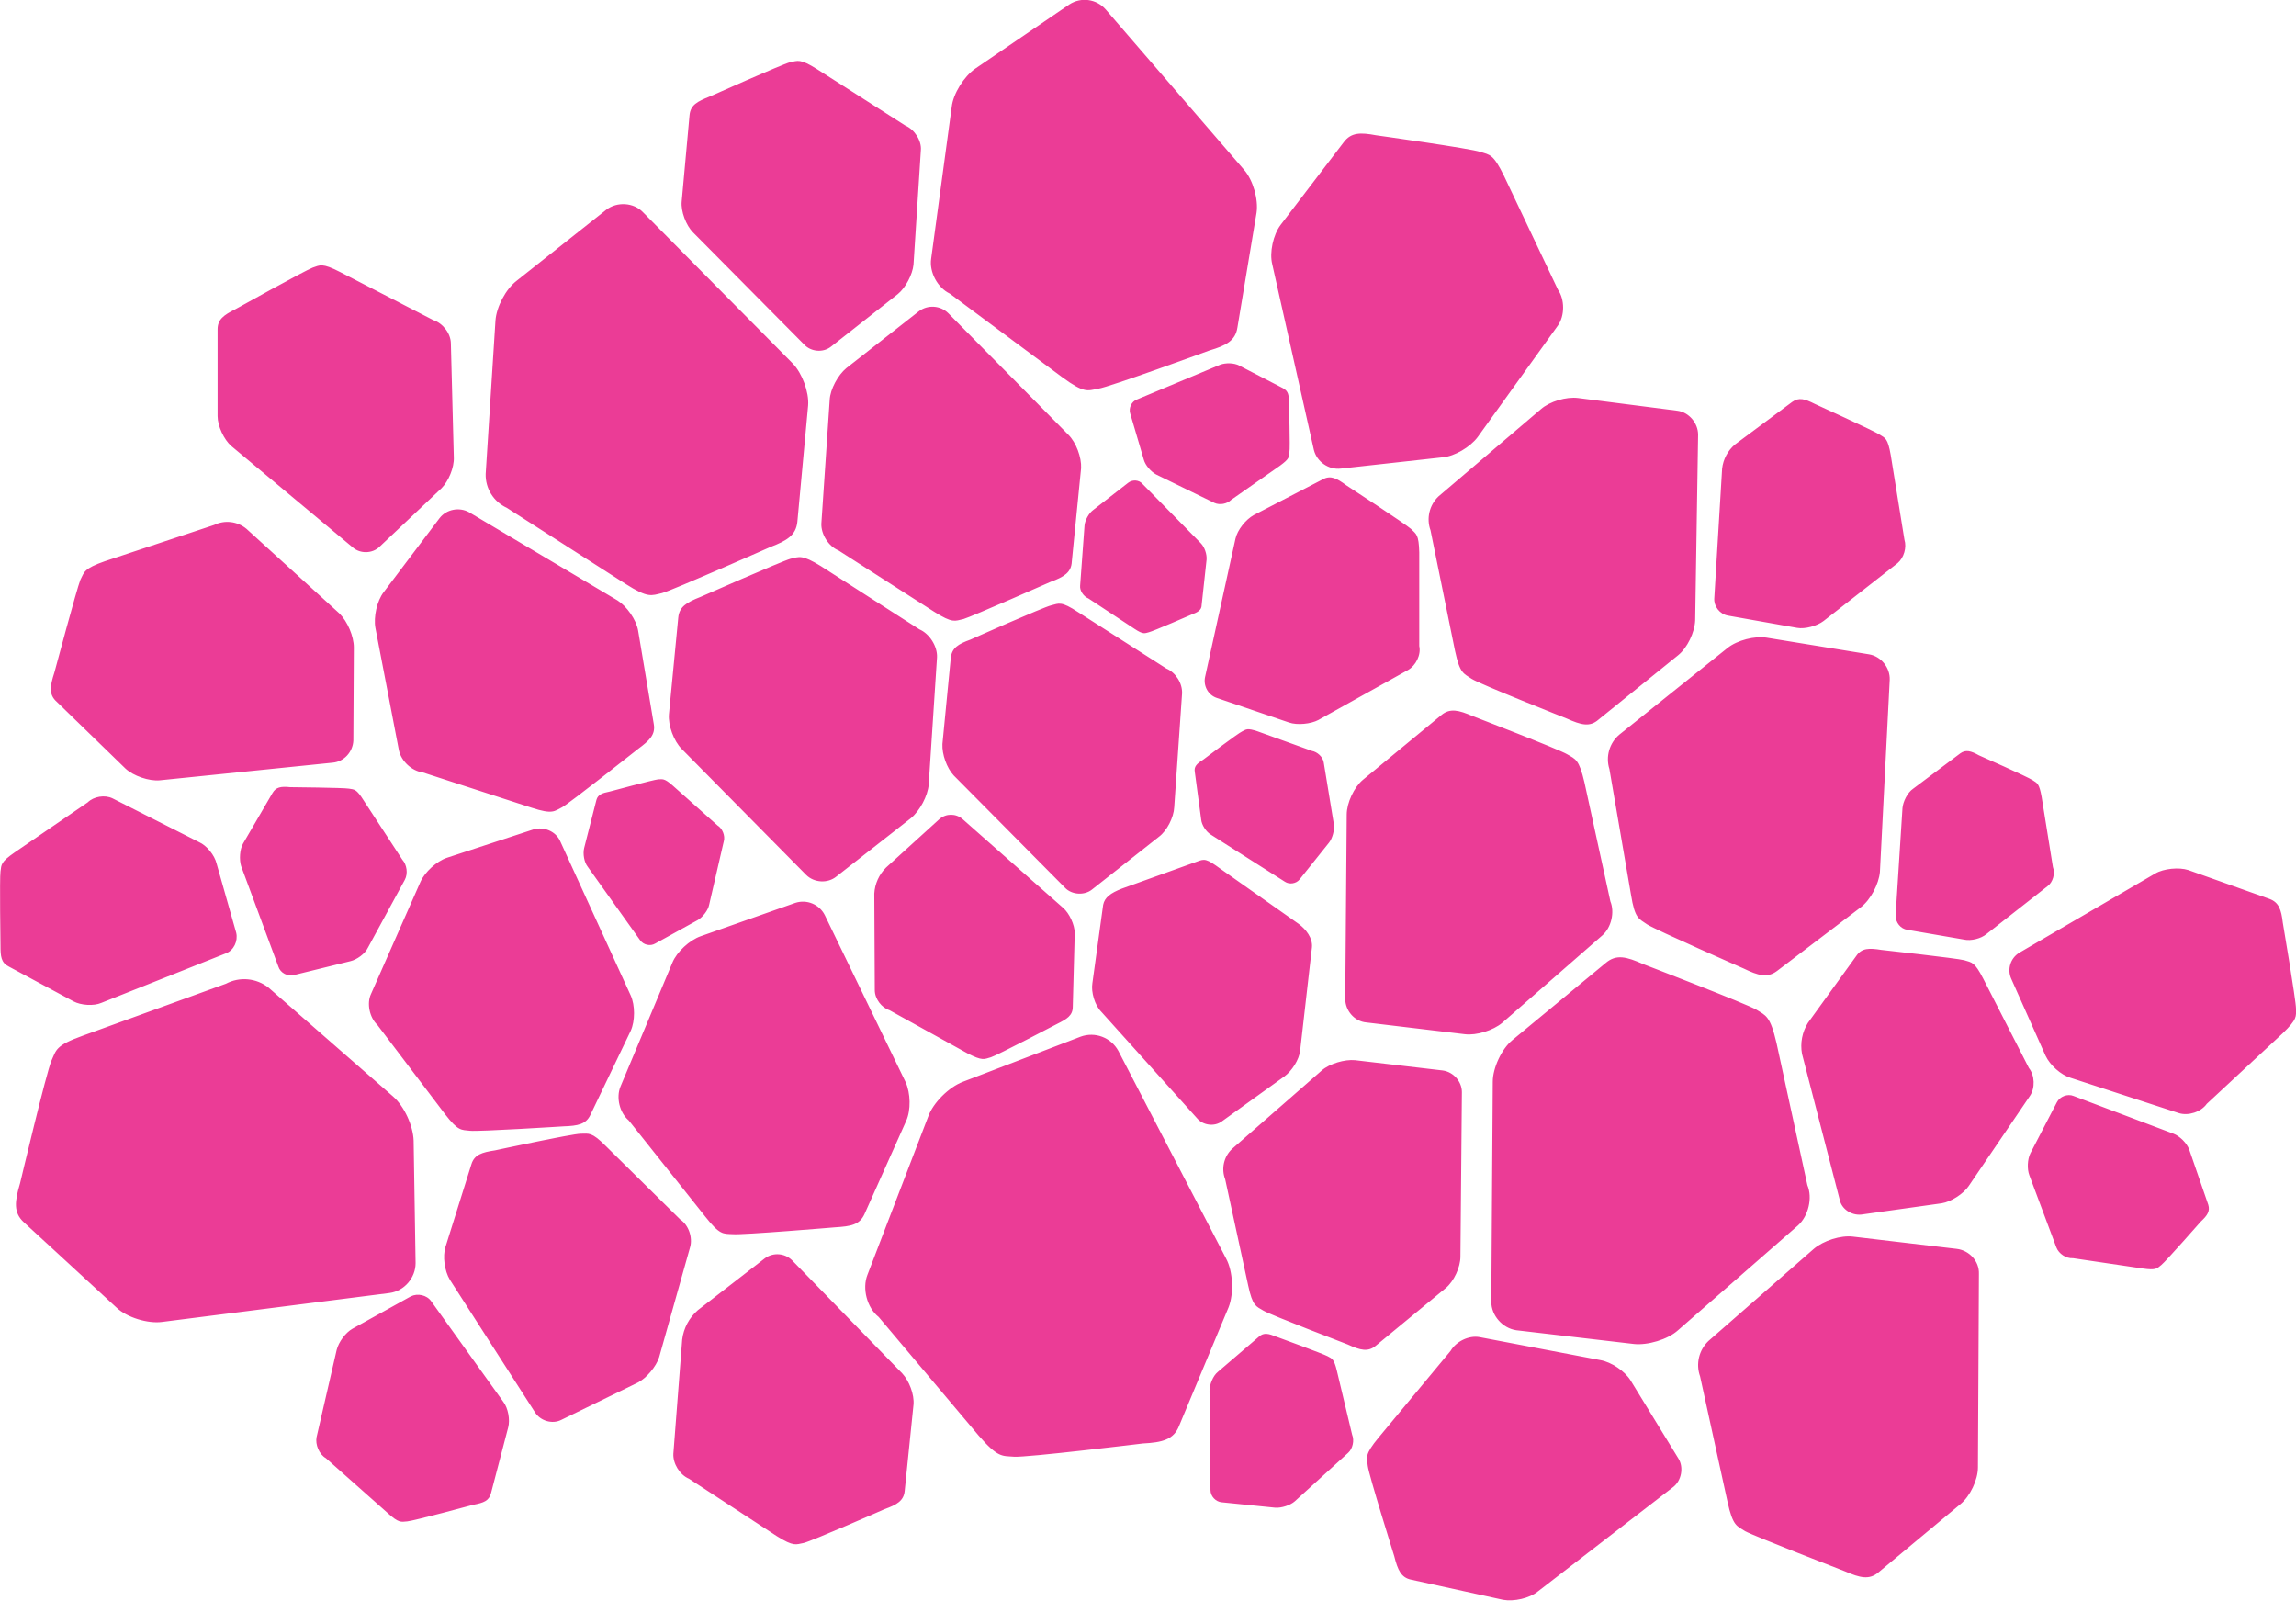
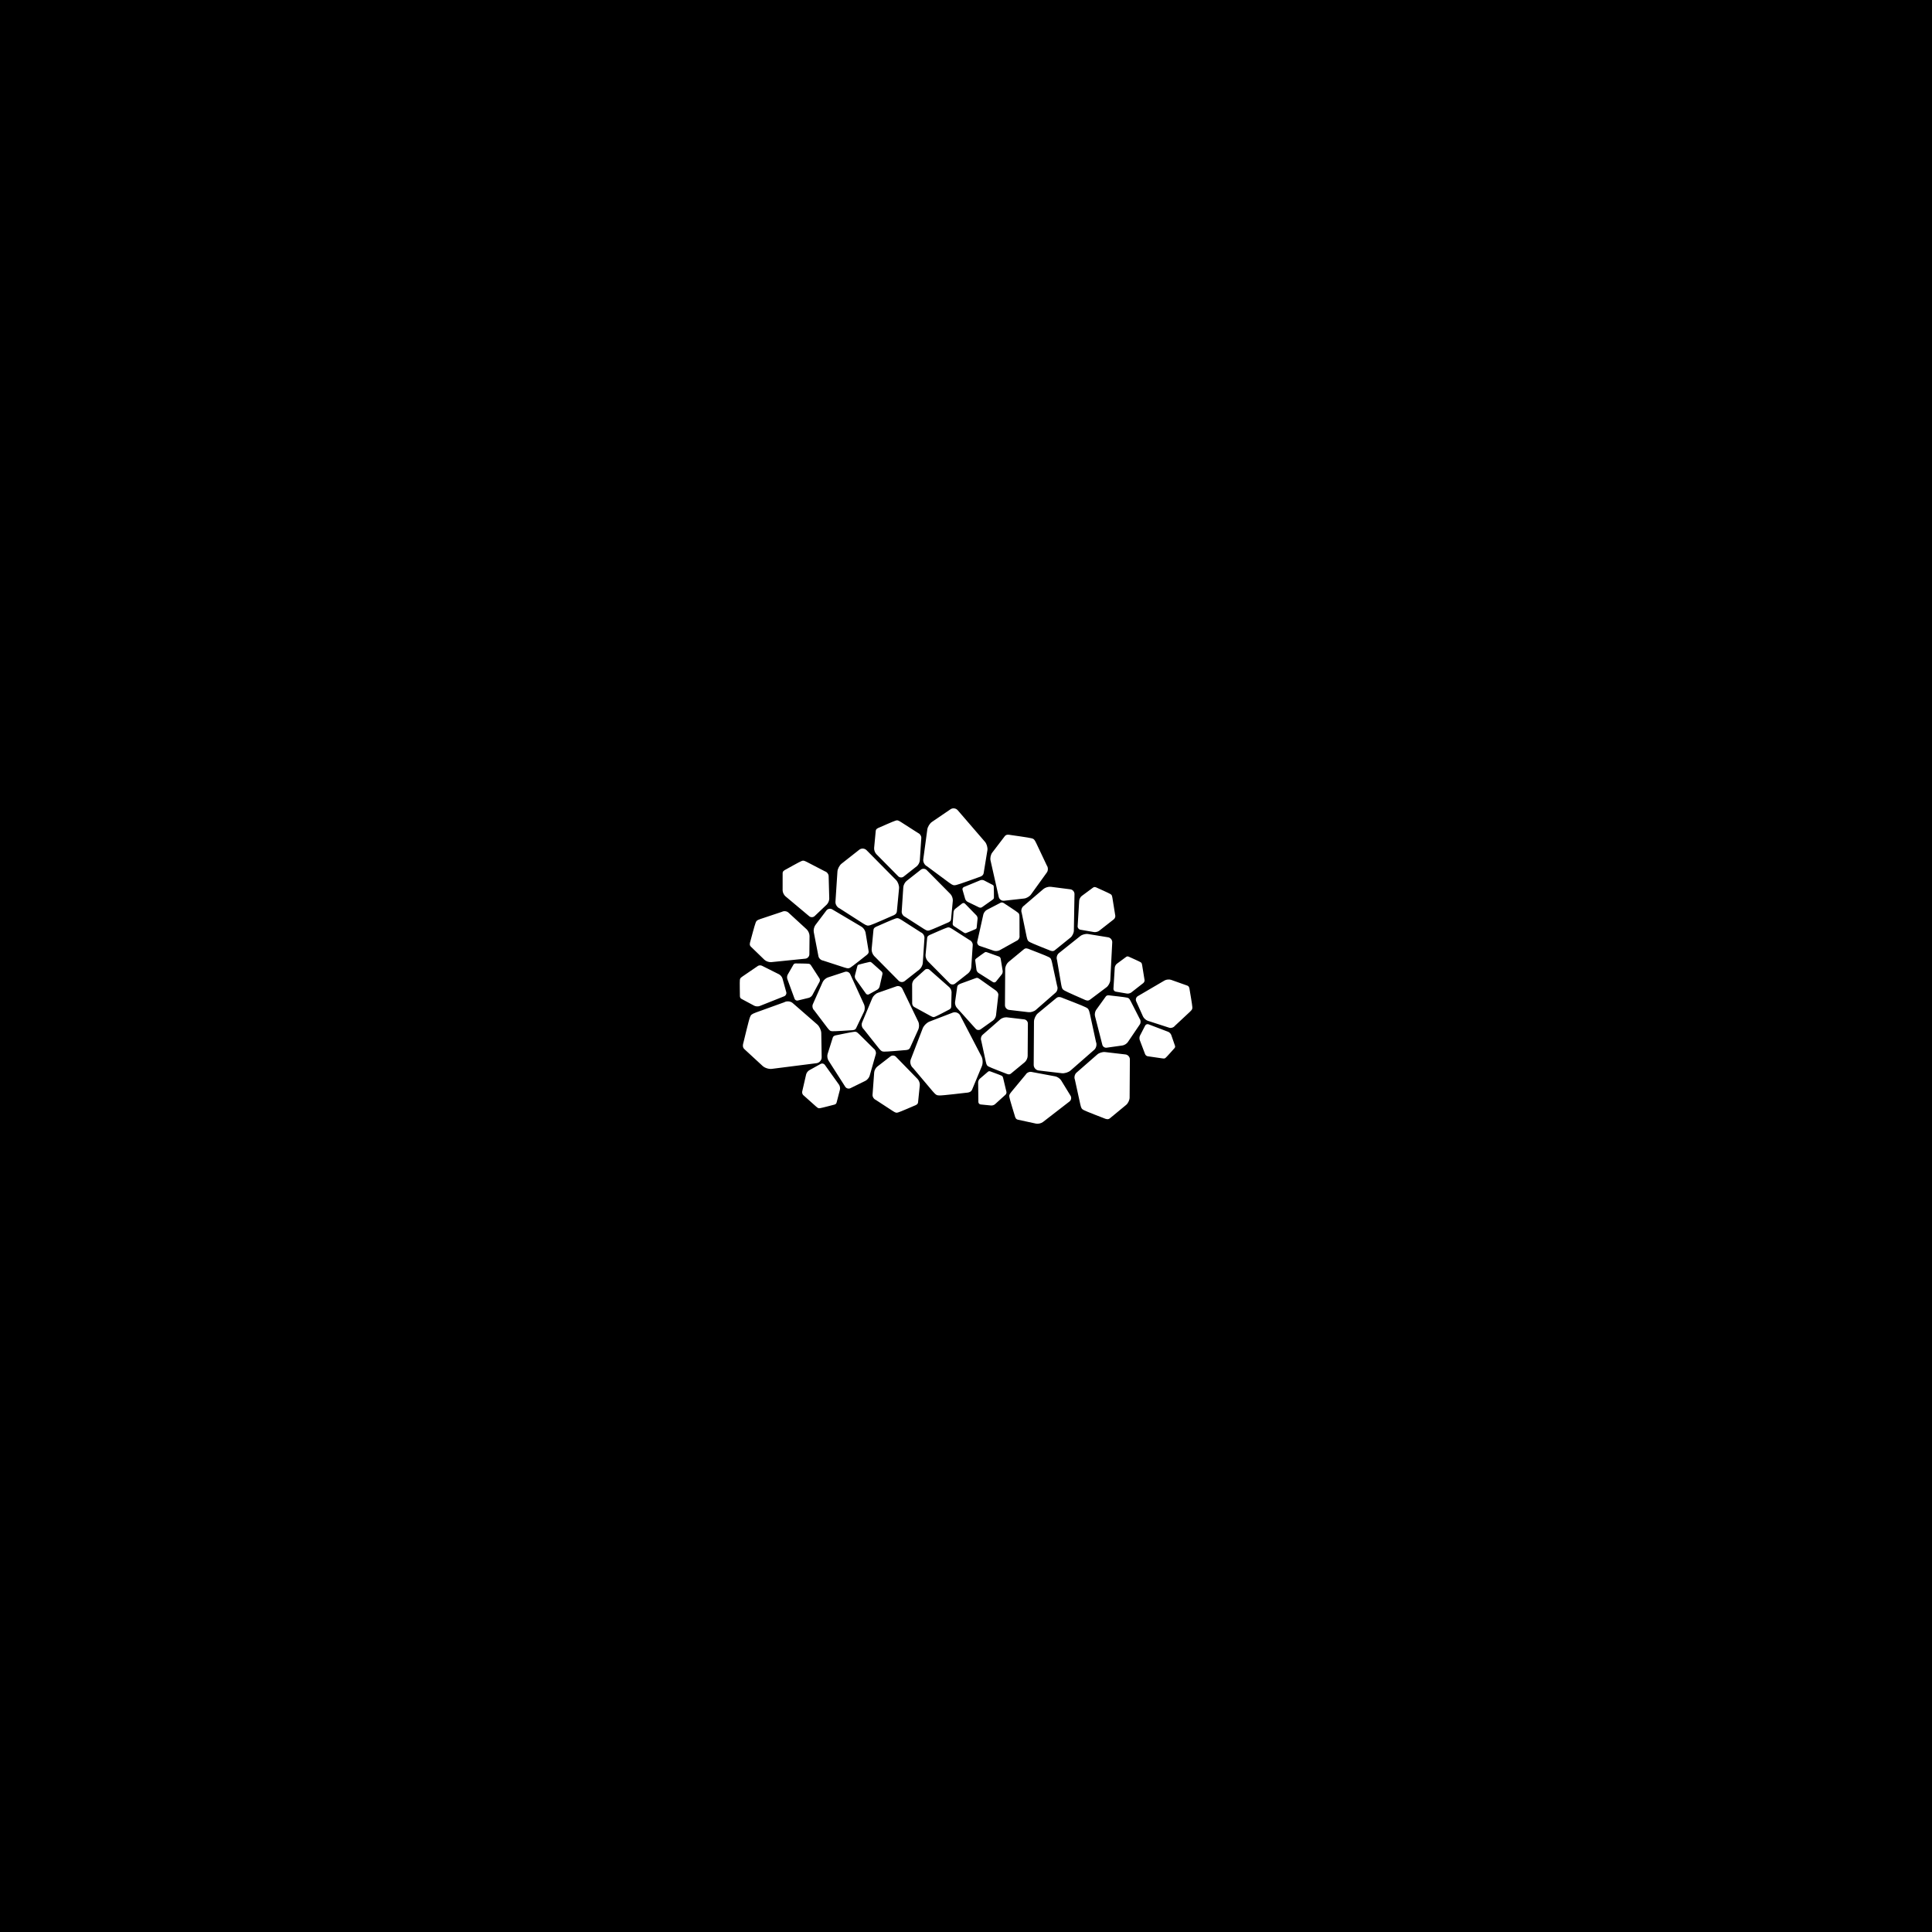
- <svg xmlns="http://www.w3.org/2000/svg" width="4685" height="3265" viewBox="0 0 4685 3265" fill="none">
-   <path fill="#EB3C96" d="M1034 1036a74 74 0 01-43-69l20-313c2-28 21-64 43-81l183-145c22-17 56-15 75 5l306 309c19 20 33 58 31 85l-22 238c-3 27-21 38-55 51 0 0-199 88-221 94-22 5-28 11-75-19l-242-155zm339 567c-18-16-21-13-30-13-10 1-99 25-99 25-15 3-24 6-27 17l-25 98c-3 12 0 29 7 38l107 150c7 10 21 13 31 7l87-48c10-6 21-20 23-31l30-130c3-11-3-26-13-32l-91-81zM790 3086c24 22 28 19 41 18s135-34 135-34c21-4 32-8 36-24l35-134c4-15 0-39-10-52l-147-205c-9-13-28-17-42-10l-119 66c-14 8-28 27-32 43l-41 178c-3 15 5 35 19 43l125 111zM30 1739c-29 20-27 25-29 39s0 151 0 151c0 22 1 35 17 43l132 71c15 8 41 10 57 3l254-101c16-6 25-25 21-42l-40-141c-4-17-20-37-36-44l-176-89c-16-8-39-4-51 8L30 1739zm139 374c-56 20-54 29-64 51s-64 250-64 250c-11 37-14 60 8 80l189 174c21 20 64 33 93 29l464-59c30-4 53-31 53-61l-4-250c-1-30-19-70-42-90l-254-222a80 80 0 00-87-8l-292 106zm1416 1021c35 22 39 17 55 14 17-4 165-69 165-69 25-9 39-17 41-37l18-176c2-21-9-49-23-64l-225-231a43 43 0 00-55-4l-137 106a95 95 0 00-32 60l-18 233c-1 20 13 43 32 51l179 117zm730-1851c18 12 21 9 29 7 9-2 87-36 87-36 13-5 21-9 21-20l10-92c1-11-4-26-12-34l-119-121c-7-8-20-9-29-2l-72 56c-8 6-16 20-17 31l-9 123c-1 10 7 22 17 26l94 62zm-147-513c45 33 51 27 73 23 22-3 227-78 227-78 34-10 53-20 57-47l39-234c4-27-7-66-25-87L2256 19a57 57 0 00-74-10l-192 131c-23 16-45 51-48 78l-42 310c-4 27 13 59 38 71l230 171zm560 2027c-6-25-10-25-19-30s-105-40-105-40c-15-6-25-9-35 0l-84 72c-10 8-17 26-17 39l2 202c0 13 11 24 23 25l109 11c13 1 31-5 40-13l109-99c9-8 13-25 8-37l-31-130zm-754-648c31 16 34 12 48 8 13-4 135-68 135-68 20-10 32-17 32-35l4-150c0-17-11-41-24-52l-205-181a36 36 0 00-47 0l-109 99a81 81 0 00-24 53l1 197c0 18 14 36 30 41l159 88zM908 2273c27 35 33 32 51 34s191-9 191-9c29-1 46-4 55-24l82-171c9-20 9-52 0-72l-144-315c-9-20-33-30-54-24l-177 58c-21 7-45 29-54 49l-101 229c-9 19-3 48 13 63l138 182zM214 1145c-43 15-42 22-50 38-7 17-53 189-53 189-9 28-12 45 5 60l140 136c16 15 48 26 70 24l353-36c23-2 41-22 42-45l1-190c0-23-13-53-29-69l-190-173a61 61 0 00-66-8l-223 74zm2855-786c-22-45-29-43-48-49-19-7-213-34-213-34-32-6-51-6-66 14l-129 169c-15 20-23 56-17 80l85 379c6 24 30 41 55 38l208-23c24-2 56-21 71-41l164-228c14-20 14-53 0-73l-110-232zm-1394 796c-39-24-44-19-62-15-18 5-184 78-184 78-28 11-43 20-45 42l-19 197c-2 23 10 55 26 71l254 257c16 16 44 18 62 3l152-119c18-15 34-45 36-68l17-260c1-22-15-48-36-57l-201-129zm-590 493c43 14 46 7 62-1 16-9 155-119 155-119 23-17 36-29 32-51l-32-191c-4-22-23-49-42-61l-303-180c-20-11-46-6-60 12l-114 151c-14 18-21 51-17 73l48 250c5 22 26 42 49 45l222 72zm821-400c38 24 42 19 60 15 17-5 178-76 178-76 27-10 42-19 43-41l19-191c1-22-10-52-26-68l-245-248a46 46 0 00-60-4l-148 116c-17 14-33 43-34 65l-17 252c-1 22 15 47 35 55l195 125zm-467 1234c30 38 36 35 56 36 19 2 209-14 209-14 32-2 50-5 60-27l85-190c10-22 9-57-1-79l-165-341a50 50 0 00-60-25l-193 68c-23 8-49 32-58 54l-106 253c-9 22-2 53 17 69l156 196zm228-2341c-35-22-39-17-55-14-16 4-164 70-164 70-25 10-39 17-41 38l-16 176c-2 20 9 49 23 63l227 229c14 15 39 17 55 4l136-107c16-13 30-40 32-60l15-233c2-20-13-43-32-51l-180-115zM694 555c-37-19-41-14-56-9-16 6-158 85-158 85-24 12-36 21-36 41v177c0 20 13 48 28 61l248 207c15 13 40 13 55-2l126-119c14-14 26-42 25-63l-6-232c0-21-17-42-36-48l-190-98zm1506 694c-35-23-39-18-55-14-17 4-165 70-165 70-25 9-38 17-40 38l-17 175c-1 21 9 49 23 64l227 229c14 15 40 16 55 4l137-108c16-12 30-39 31-60l16-232c1-21-13-43-32-51l-180-115zm-964 1089c-29-29-34-25-51-25s-175 34-175 34c-27 4-42 9-48 28l-53 169c-6 19-2 49 9 67l174 271c11 17 35 24 53 15l156-76c18-9 38-33 44-52l63-224c6-20-3-46-20-57l-152-150zm-494-705c-15-24-19-22-30-24s-120-3-120-3c-19-2-29 0-36 12l-60 103c-7 12-8 33-4 46l76 205c4 13 19 21 33 17l114-28c13-3 30-15 36-28l75-138c7-13 4-31-5-41l-79-121zm2883 495c-13-56-22-56-41-68-20-12-231-93-231-93-34-15-55-21-77-2l-190 157c-22 18-40 57-40 85l-3 449c0 28 23 54 51 58l240 28c28 3 69-9 90-28l245-214c21-19 30-56 19-82l-63-290zm-1628 801c40 46 48 41 72 43 25 2 263-27 263-27 40-2 63-8 74-36l101-242c11-28 9-73-5-99l-220-424a63 63 0 00-77-29l-240 92c-29 11-61 43-71 71l-124 323c-11 28-1 67 23 86l204 242zm2169-1303c-5-28-9-28-18-34-10-7-110-51-110-51-16-9-27-12-38-4l-96 72c-12 8-21 27-22 40l-14 219c0 14 10 27 24 29l116 20c14 3 34-2 45-11l125-98c11-8 16-26 11-39l-23-143zM2813 2933c-29 35-24 40-22 58s54 184 54 184c7 28 14 44 35 48l187 41c22 4 54-3 71-17l276-213c17-13 22-40 11-58l-98-160c-12-19-39-37-61-41l-247-47c-22-4-48 9-59 28l-147 177zM2612 950c19-14 18-17 19-27 2-9-1-101-1-101 0-16-1-24-12-30l-89-46c-11-6-28-6-39-2l-170 71c-11 4-17 17-14 28l28 95c3 11 14 24 25 30l119 58c11 5 26 2 34-6l100-70zm-46 542c-21-7-23-4-31 0-9 4-80 58-80 58-13 8-19 14-17 25l13 97c1 11 10 25 20 31l151 96c9 6 23 4 30-5l60-75c7-9 11-25 10-36l-21-128c-2-11-13-21-24-23l-111-40zm1806 1096c28 4 29 0 38-7s81-89 81-89c13-12 19-21 15-34l-39-113c-5-13-19-27-32-32l-204-77c-12-5-28 1-34 13l-54 104c-6 12-7 32-2 45l55 147c5 13 20 23 34 22l142 21zm-325-591c-18-35-23-33-39-38-15-4-169-21-169-21-25-4-40-4-51 12l-99 137a89 89 0 00-12 63l77 298c4 19 24 32 44 30l164-23c19-3 44-19 55-35l125-184c11-16 10-42-2-57l-93-182zm-814-401c-11-47-18-47-35-57-16-10-193-78-193-78-28-12-46-17-64-2l-160 132c-18 15-33 47-33 71l-3 376c0 24 19 46 43 48l201 24c24 3 58-8 76-23l205-179c18-16 25-47 16-69l-53-243zm95 229c8 50 16 49 33 61 17 11 197 90 197 90 29 14 48 20 68 5l171-130c20-15 37-48 39-72l20-392c1-25-18-48-42-52l-209-34c-24-4-60 5-80 21l-221 177a66 66 0 00-20 70l44 256zm-781 798c9 42 16 42 31 51s172 69 172 69c26 12 42 16 58 2l142-117c17-14 30-43 30-64l3-336c0-21-17-41-39-44l-179-21c-21-2-52 7-68 21l-183 160a57 57 0 00-14 62l47 217zm978 441c11 50 19 49 36 60 18 10 204 82 204 82 30 13 49 18 68 2l167-139c20-16 36-50 36-75l2-395c1-26-20-48-45-51l-212-25c-25-3-60 8-80 25l-215 188a68 68 0 00-17 72l56 256zm-556-1736c10 47 18 46 34 57 17 11 194 81 194 81 29 13 47 18 65 2l162-131c19-15 34-47 35-71l6-379c0-24-19-46-42-49l-203-26c-24-3-58 7-76 23l-209 178a65 65 0 00-16 69l50 246zm-73-201c-1-37-6-37-17-48-11-10-132-89-132-89-19-14-32-21-48-12l-141 73c-16 9-33 30-37 48l-62 282c-4 18 6 37 24 43l147 50c17 6 45 3 60-5l183-102c16-9 27-31 23-49v-191zm1762 981c30-29 27-34 27-50 0-17-27-176-27-176-3-26-8-41-27-48l-166-59c-19-6-50-3-67 7l-278 162a42 42 0 00-16 53l70 157c9 19 31 39 51 45l221 72c19 6 45-2 57-19l155-144zM3858 928c-6-34-11-34-22-41-12-8-133-63-133-63-20-10-32-14-46-4l-117 87a76 76 0 00-26 49l-16 265c-1 16 11 32 28 35l141 25c16 3 41-4 54-14l151-118c13-11 19-32 14-48l-28-173zm-1367 845c-30-22-33-21-49-15l-153 55c-23 9-35 18-38 33l-22 160c-3 18 5 45 18 58l196 218c12 14 35 17 50 6l128-92c15-11 30-34 32-53l24-210c2-19-12-37-27-48l-159-112z" />
+ <svg xmlns="http://www.w3.org/2000/svg" viewBox="0 0 8000 8000" fill="none">
+   <path fill-rule="evenodd" clip-rule="evenodd" d="M8000 0H0V8000H8000V0ZM3459.42 3734C3458.7 3745.03 3466.51 3757.37 3476.73 3761.52C3476.73 3761.52 3554.87 3811.7 3573.68 3823.71C3590.49 3834.44 3594.04 3833.51 3600.88 3831.7C3601.69 3831.49 3602.55 3831.26 3603.48 3831.04C3612.26 3828.97 3692.1 3793.52 3692.1 3793.52C3705.51 3788.4 3712.93 3784.05 3713.84 3773.08L3722.82 3678.17C3723.73 3667.2 3718.13 3651.82 3710.39 3643.96L3588.06 3520.3C3580.32 3512.44 3566.85 3511.6 3558.19 3518.42L3484.73 3576.26C3476.07 3583.07 3468.4 3597.68 3467.68 3608.65L3459.42 3734ZM3601.45 3983.23C3604.38 3982.95 3605.95 3982.8 3612.26 3988.4C3614.27 3990.2 3618.1 3993.62 3622.55 3997.6C3633.67 4007.55 3648.64 4020.94 3648.64 4020.98C3652.67 4023.39 3655.08 4029.1 3654.04 4033.64L3642.13 4085.57C3641.02 4090.12 3636.86 4095.7 3632.76 4097.97L3598.08 4117.25C3593.98 4119.52 3588.45 4118.29 3585.72 4114.46L3542.9 4054.48C3540.17 4050.65 3538.93 4043.83 3540.04 4039.29L3550.19 4000.15C3551.29 3995.6 3554.68 3994.3 3560.66 3993.07C3560.66 3993.07 3596.45 3983.59 3600.29 3983.33C3600.71 3983.31 3601.09 3983.27 3601.45 3983.23ZM3393.8 4588.86C3389.8 4589.23 3387.65 4589.43 3379.06 4581.78C3369.43 4573.15 3329.21 4537.18 3329.08 4537.18C3323.62 4533.87 3320.3 4526.08 3321.73 4519.85L3338.06 4448.77C3339.56 4442.54 3345.29 4434.88 3350.88 4431.76L3398.38 4405.34C3403.98 4402.23 3411.66 4403.98 3415.37 4409.17L3474.06 4491.29C3477.83 4496.48 3479.59 4505.83 3478.03 4512.06L3464.1 4565.68C3462.54 4571.85 3457.92 4573.67 3449.72 4575.35C3449.72 4575.35 3400.66 4588.34 3395.45 4588.73C3394.86 4588.76 3394.32 4588.81 3393.8 4588.86ZM3063.88 4056.61C3064.5 4052.28 3064.84 4049.95 3075.12 4042.93C3086.7 4035.01 3134.85 4002.16 3134.85 4002.16C3139.73 3997.29 3148.84 3995.8 3155.02 3998.91L3225.62 4034.29C3231.81 4037.34 3238.38 4045.39 3240.2 4052.01L3255.82 4108.49C3257.64 4115.11 3253.86 4122.71 3247.42 4125.24L3145.91 4165.61C3139.54 4168.21 3129.26 4167.69 3123.08 4164.45L3070.24 4136.14C3064.12 4132.96 3063.41 4127.64 3063.73 4118.62C3063.73 4118.62 3062.63 4063.96 3063.6 4058.38C3063.71 4057.75 3063.8 4057.16 3063.88 4056.61ZM3106.34 4210.16C3109.24 4203.21 3110.76 4199.58 3130.88 4192.23C3153.46 4184.05 3247.42 4150.1 3247.42 4150.16C3257.64 4144.13 3273.32 4145.56 3282.23 4153.34L3384.13 4242.15C3393.05 4250 3400.53 4266.04 3400.72 4277.85L3402.35 4378.14C3402.48 4390.02 3393.05 4400.93 3381.27 4402.42L3195.63 4425.99C3183.85 4427.48 3167 4422.22 3158.21 4414.24L3082.8 4344.71C3074.01 4336.73 3075.12 4327.64 3079.48 4312.84C3079.48 4312.84 3101.21 4221.7 3105.18 4212.87C3105.61 4211.91 3105.99 4211.01 3106.34 4210.16ZM3717.31 4606.74C3712.23 4608.04 3709.59 4608.71 3697.18 4600.67C3683.32 4591.65 3625.54 4553.93 3625.67 4554C3618.12 4550.88 3612.39 4541.6 3612.98 4533.48L3619.81 4440.53C3620.4 4432.35 3626.19 4421.57 3632.63 4416.57L3687.48 4374.05C3693.93 4369.06 3703.88 4369.77 3709.61 4375.61L3799.66 4468.05C3805.39 4473.89 3809.49 4485.38 3808.71 4493.5L3801.55 4563.86C3800.77 4572.04 3795.3 4575.16 3785.28 4578.92C3785.28 4578.92 3725.81 4604.76 3719.3 4606.25C3718.59 4606.42 3717.93 4606.58 3717.31 4606.74ZM3999.8 3863.57C3997.14 3864.24 3995.75 3864.6 3989.21 3860.39C3981.86 3855.65 3951.47 3835.78 3951.53 3835.78C3947.5 3834.16 3944.51 3829.29 3944.83 3825.01L3948.48 3776.06C3948.8 3771.78 3951.86 3766.13 3955.24 3763.47L3984.13 3741.07C3987.52 3738.41 3992.79 3738.74 3995.78 3741.85L4043.22 3790.54C4046.21 3793.59 4048.36 3799.63 4047.97 3803.91L4044.19 3840.98C4043.8 3845.26 4040.87 3846.95 4035.6 3848.9C4035.6 3848.9 4004.3 3862.53 4000.86 3863.31C4000.47 3863.39 4000.13 3863.48 3999.8 3863.57ZM3956.96 3665.02C3950.06 3666.32 3946.46 3667 3930.52 3655.26C3919.88 3647.42 3889.31 3624.74 3866.27 3607.63C3850.56 3595.97 3838.34 3586.9 3838.31 3586.9C3828.42 3582.1 3821.59 3569.31 3823.02 3558.4L3839.81 3434.42C3841.31 3423.58 3849.96 3409.56 3859.01 3403.39L3935.98 3350.94C3945.09 3344.71 3958.37 3346.46 3965.52 3354.77L4078.61 3485.89C4085.84 3494.2 4090.33 3509.91 4088.63 3520.75L4073.28 3614.49C4071.59 3625.33 4063.97 3629.1 4050.24 3633.32C4050.24 3633.32 3968.52 3663.11 3959.67 3664.54C3958.69 3664.69 3957.8 3664.86 3956.96 3665.02ZM4147.87 4454.68C4150.69 4456.26 4152.22 4457.11 4154.35 4466.1C4155.27 4469.93 4157.27 4478.38 4159.39 4487.38C4162.86 4502.06 4166.68 4518.2 4166.72 4518.16C4168.8 4522.84 4167.37 4529.52 4163.59 4532.96L4120.19 4572.3C4116.42 4575.74 4109.13 4578.14 4103.99 4577.63L4060.59 4573.34C4055.51 4572.82 4051.28 4568.21 4051.22 4563.08L4050.31 4482.2C4050.24 4477.07 4053.37 4470.13 4057.21 4466.75L4090.98 4437.8C4094.88 4434.42 4098.72 4435.4 4104.9 4437.99C4104.9 4437.99 4143.16 4451.89 4146.74 4454.03C4147.14 4454.27 4147.52 4454.48 4147.87 4454.68ZM3870.3 4210.49C3866.09 4211.92 3863.91 4212.66 3852.89 4206.64C3845.27 4202.52 3822.84 4190.22 3806.76 4181.4C3796.76 4175.92 3789.21 4171.78 3789.19 4171.78C3782.61 4169.64 3777.15 4162.24 3777.15 4155.29L3776.95 4076.23C3776.89 4069.28 3781.12 4059.8 3786.26 4055.13L3829.92 4015.66C3835.06 4010.99 3843.52 4010.92 3848.72 4015.53L3930.91 4087.91C3936.11 4092.52 3940.34 4101.93 3940.21 4108.88L3938.72 4168.86C3938.65 4175.81 3934.16 4178.79 3925.96 4182.62C3925.96 4182.62 3877.35 4208.33 3871.95 4209.95C3871.36 4210.13 3870.82 4210.32 3870.3 4210.49ZM3444.7 4269.84C3439.1 4269.33 3436.2 4269.07 3426.56 4256.49C3415.76 4242.41 3371.12 4183.59 3371.25 4183.46C3364.74 4177.56 3362.27 4166.2 3365.85 4158.21L3406.39 4066.88C3409.96 4058.83 3419.72 4050.07 3428.05 4047.34L3498.78 4024.17C3507.11 4021.44 3516.94 4025.72 3520.58 4033.71L3578.04 4159.45C3581.68 4167.43 3581.68 4180.41 3577.97 4188.4L3545.24 4256.88C3541.53 4264.87 3534.83 4266.04 3523.38 4266.23C3523.38 4266.23 3453.95 4270.9 3446.86 4270.06C3446.09 4269.97 3445.38 4269.9 3444.7 4269.84ZM3129.94 3818.48C3132.27 3813.27 3133.5 3810.54 3148.91 3805.34C3158 3802.27 3182.2 3794.21 3203.1 3787.25C3221.98 3780.97 3238.18 3775.57 3238.18 3775.54C3246.06 3771.19 3257.9 3772.56 3264.54 3778.66L3340.21 3848.12C3346.85 3854.22 3352.18 3866.55 3352.12 3875.51L3351.4 3951.66C3351.27 3960.61 3343.92 3968.73 3334.94 3969.64L3193.61 3983.98C3184.63 3984.89 3171.94 3980.54 3165.44 3974.38L3109.48 3920.17C3102.97 3913.94 3104.01 3907.06 3107.59 3895.89C3107.59 3895.89 3125.81 3827.15 3129 3820.53C3129.35 3819.8 3129.65 3819.12 3129.94 3818.48ZM4273.73 3471.88C4279.78 3473.7 4282.94 3474.65 4290.61 3490.76C4299.2 3508.81 4334.73 3583.79 4334.66 3583.79C4340.45 3591.71 4340.52 3604.82 4334.73 3612.8L4269.01 3704.01C4263.28 3712.06 4250.53 3719.46 4240.7 3720.56L4157.48 3729.78C4147.65 3730.88 4137.83 3723.87 4135.68 3714.26L4101.52 3562.69C4099.37 3553.08 4102.43 3538.8 4108.35 3530.88L4160.15 3463.04C4166.07 3455.13 4173.74 3455.32 4186.37 3457.79C4186.37 3457.79 4263.8 3468.56 4271.41 3471.16C4272.24 3471.43 4273 3471.66 4273.73 3471.88ZM3710.44 3802.78C3716.13 3801.26 3719.06 3800.47 3733.03 3809.36C3737.34 3812.12 3745.39 3817.28 3754.8 3823.31C3779.51 3839.15 3813.56 3860.97 3813.65 3860.97C3822.11 3864.35 3828.55 3874.67 3827.97 3883.76L3821.07 3987.75C3820.48 3996.84 3814.11 4008.98 3806.89 4014.62L3745.92 4062.59C3738.69 4068.24 3727.57 4067.53 3721.12 4061.04L3619.62 3958.47C3613.18 3951.98 3608.49 3939.19 3609.27 3930.1L3616.75 3851.36C3617.47 3842.27 3623.65 3838.7 3634.78 3834.42C3634.78 3834.42 3701.02 3805.01 3708.31 3803.33C3709.07 3803.14 3709.78 3802.95 3710.44 3802.78ZM3520.02 4007.07C3515.05 4009.83 3512.42 4011.28 3497.09 4006.38C3479.85 4000.8 3408.14 3977.49 3408.21 3977.49C3399.29 3976.32 3390.64 3968.21 3388.95 3959.45L3369.62 3859.41C3367.93 3850.65 3370.92 3837.67 3376.32 3830.53L3422 3770.03C3427.4 3762.88 3438.14 3760.81 3445.82 3765.35L3567.3 3837.28C3574.98 3841.82 3582.53 3852.73 3584.09 3861.55L3596.65 3937.83C3598.21 3946.66 3593.33 3951.53 3583.83 3958.34C3583.83 3958.34 3528.46 4002.55 3522.01 4005.99C3521.29 4006.36 3520.64 4006.73 3520.02 4007.07ZM3847.4 3852.75C3841.93 3854.22 3839.03 3855 3825.56 3846.36C3810.46 3836.76 3747.61 3796.38 3747.61 3796.38C3739.41 3793.07 3733.16 3783.14 3733.75 3774.31L3740.38 3673.63C3740.97 3664.8 3747.15 3653.05 3754.11 3647.6L3813.13 3601.12C3820.09 3595.66 3830.9 3596.31 3837.14 3602.61L3935.4 3701.93C3941.64 3708.23 3946.13 3720.56 3945.42 3729.39L3938.19 3805.66C3937.41 3814.49 3931.49 3817.93 3920.69 3822.09C3920.69 3822.09 3856.53 3850.58 3849.51 3852.21C3848.75 3852.39 3848.05 3852.57 3847.4 3852.75ZM3658.75 4354.38C3652.64 4353.94 3649.4 4353.71 3638.62 4340.17C3632.45 4332.43 3616.39 4312.17 3602.1 4294.16C3588.33 4276.8 3576.22 4261.53 3576.22 4261.56C3568.93 4255.33 3566 4242.93 3569.71 4234.03L3612 4132.96C3615.71 4124.07 3626.12 4114.2 3635.23 4111.02L3712.21 4084.02C3721.32 4080.84 3732.19 4085.31 3736.35 4093.95L3802.27 4230.4C3806.49 4239.03 3806.69 4253.31 3802.85 4262.14L3768.62 4337.9C3764.72 4346.66 3757.43 4348.15 3744.87 4348.61C3744.87 4348.61 3668.94 4355.36 3661.13 4354.58C3660.28 4354.49 3659.49 4354.44 3658.75 4354.38ZM3709.99 3397.7C3715.04 3396.34 3717.68 3395.64 3730.17 3403.58C3744.16 3412.48 3802.14 3449.67 3802.07 3449.67C3809.68 3452.72 3815.41 3461.88 3814.89 3470.06L3808.77 3563.01C3808.19 3571.19 3802.53 3581.97 3796.08 3587.03L3741.62 3629.94C3735.24 3635 3725.22 3634.42 3719.5 3628.58L3628.79 3536.85C3623 3531.01 3618.84 3519.59 3619.55 3511.47L3626.19 3441.1C3626.9 3432.99 3632.37 3429.81 3642.33 3425.98C3642.33 3425.98 3701.54 3399.69 3708.05 3398.2C3708.74 3398.03 3709.38 3397.86 3709.99 3397.7ZM3320.14 3565.05C3325 3563.24 3327.58 3562.29 3340.73 3569.05C3355.44 3576.65 3416.67 3608.32 3416.6 3608.39C3424.41 3610.73 3431.05 3619.29 3431.24 3627.47L3433.78 3720.56C3434.04 3728.67 3429.36 3739.97 3423.43 3745.62L3373.2 3793.39C3367.28 3799.04 3357.26 3799.37 3351.01 3794.11L3252.17 3711.21C3245.93 3705.95 3240.72 3694.98 3240.66 3686.8L3240.72 3616.11C3240.66 3608 3245.8 3604.3 3255.36 3599.56C3255.36 3599.56 3311.91 3567.88 3318.22 3565.74C3318.91 3565.5 3319.54 3565.27 3320.14 3565.05ZM3922.96 3840.8C3928.01 3839.45 3930.65 3838.75 3943.14 3846.69C3957.13 3855.58 4015.11 3892.78 4015.04 3892.78C4022.65 3895.83 4028.38 3904.98 4027.86 3913.16L4021.74 4006.12C4021.16 4014.3 4015.5 4025.07 4009.05 4030.14L3954.59 4073.05C3948.22 4078.11 3938.19 4077.52 3932.47 4071.68L3841.76 3979.96C3835.97 3974.12 3831.81 3962.69 3832.52 3954.58L3839.16 3884.21C3839.88 3876.1 3845.34 3872.91 3855.3 3869.08C3855.3 3869.08 3914.51 3842.79 3921.02 3841.3C3921.71 3841.13 3922.35 3840.96 3922.96 3840.8ZM3539.13 4272.32C3544.36 4272.09 3547.1 4271.96 3557.61 4282.33C3569.38 4293.95 3618.32 4342.44 3618.25 4342.44C3625.02 4346.98 3628.73 4357.18 3626.51 4365.03L3601.01 4454.61C3598.73 4462.47 3590.92 4471.81 3583.57 4475.45L3521.3 4506.02C3513.94 4509.6 3504.38 4506.93 3499.96 4500.05L3430.53 4391.45C3426.1 4384.57 3424.41 4372.5 3426.82 4364.71L3448.09 4297.26C3450.44 4289.47 3456.49 4287.46 3467.03 4285.83C3467.03 4285.83 3530.41 4272.53 3537.11 4272.4C3537.83 4272.38 3538.5 4272.35 3539.13 4272.32ZM3349.47 3990.99C3352.92 3991.6 3354.76 3991.92 3360.19 4000.28C3366.24 4009.69 3391.49 4048.9 3391.55 4048.9C3395.32 4052.92 3396.3 4060.19 3393.7 4065.06L3363.77 4120.56C3361.1 4125.43 3354.59 4130.49 3349.19 4131.79L3303.51 4142.96C3298.11 4144.26 3292.12 4141.08 3290.24 4135.88L3260.18 4053.96C3258.29 4048.77 3258.94 4040.52 3261.67 4035.72L3285.55 3994.24C3288.29 3989.44 3292.58 3988.98 3299.8 3989.44C3299.8 3989.44 3343.66 3989.83 3348.08 3990.73C3348.58 3990.84 3349.04 3990.92 3349.47 3990.99ZM4499.05 4172.7C4505.35 4176.33 4508.67 4178.24 4513.08 4198.33C4518.02 4220.79 4538.39 4314.46 4538.26 4314.46C4542.75 4324.98 4539.37 4339.71 4530.78 4347.18L4432.98 4432.74C4424.46 4440.27 4408.12 4445.33 4396.8 4443.97L4300.76 4432.67C4289.44 4431.37 4280.26 4420.92 4280.33 4409.56L4281.5 4230.07C4281.63 4218.65 4288.79 4203.33 4297.51 4195.99L4373.57 4133.16C4382.29 4125.76 4390.81 4128.03 4404.41 4134.06C4404.41 4134.06 4488.68 4166.39 4496.62 4171.26C4497.48 4171.79 4498.28 4172.25 4499.05 4172.7ZM3887.85 4535.85C3880.15 4535.51 3876.07 4535.33 3861.93 4518.68C3846.06 4499.99 3780.27 4421.9 3780.27 4421.9C3770.9 4414.24 3766.74 4398.72 3771.1 4387.43L3820.61 4258.51C3824.97 4247.15 3837.79 4234.36 3849.12 4230.01L3945.09 4193.07C3956.41 4188.72 3970.27 4193.92 3975.87 4204.69L4064.04 4374.25C4069.63 4384.96 4070.48 4402.94 4065.93 4414.17L4025.65 4510.96C4021.16 4522.19 4011.98 4524.33 3996.17 4525.37C3996.17 4525.37 3900.78 4536.73 3890.89 4536.02C3889.8 4535.94 3888.8 4535.89 3887.85 4535.85ZM4723.43 3984.7C4726.37 3986.64 4727.94 3987.67 4729.56 3997.55C4731.32 4008.65 4738.8 4054.8 4738.8 4054.8C4740.76 4060 4738.67 4067.07 4734.31 4070.51L4684.41 4109.59C4679.98 4113.03 4671.91 4115.11 4666.45 4114.14L4619.92 4106.15C4614.46 4105.18 4610.23 4099.86 4610.55 4094.34L4615.95 4006.96C4616.28 4001.45 4620.18 3994.17 4624.61 3990.8L4663.32 3962.17C4667.75 3958.8 4671.91 3960.09 4678.35 3963.41C4678.35 3963.41 4718.57 3981.32 4722.28 3983.92C4722.68 3984.2 4723.07 3984.46 4723.43 3984.7ZM4179.44 4541.26C4178.68 4535.74 4178.27 4532.79 4188.38 4520.57C4199.77 4506.8 4247.21 4449.61 4247.21 4449.68C4251.5 4441.95 4262.11 4436.96 4270.76 4438.58L4369.8 4457.08C4378.52 4458.7 4389.38 4466.17 4394 4473.7L4433.04 4537.44C4437.6 4544.97 4435.65 4555.55 4428.68 4560.94L4318.52 4646.11C4311.56 4651.5 4298.74 4654.48 4290.09 4652.67L4215.32 4636.5C4206.67 4634.69 4203.94 4628.45 4201.14 4617.29C4201.14 4617.29 4180.51 4550.62 4179.73 4543.48C4179.64 4542.68 4179.54 4541.95 4179.44 4541.26ZM4115.48 3717.71C4115.11 3720.64 4114.91 3722.2 4108.02 3727.05C4104.37 3729.65 4095.15 3736.13 4086.49 3742.22C4076.97 3748.91 4068.14 3755.13 4068.14 3755.16C4064.82 3758.47 4058.77 3759.57 4054.54 3757.5L4006.65 3734.26C4002.42 3732.18 3997.93 3726.86 3996.63 3722.38L3985.63 3684.4C3984.33 3679.92 3986.8 3674.86 3991.1 3673.04L4059.22 3644.93C4063.52 3643.12 4070.48 3643.38 4074.64 3645.52L4110.5 3664.15C4114.66 3666.23 4115.18 3669.8 4115.05 3675.9C4115.05 3675.9 4116.22 3712.77 4115.64 3716.54C4115.57 3716.95 4115.52 3717.34 4115.48 3717.71ZM4078.03 3943.37C4080.6 3942.03 4081.94 3941.33 4089.68 3944.06C4095.15 3945.99 4111.53 3951.87 4122.8 3955.91C4129.35 3958.26 4134.17 3959.99 4134.12 3959.96C4138.54 3960.68 4142.84 3964.9 4143.55 3969.38L4151.88 4020.27C4152.6 4024.75 4150.91 4031.31 4148.04 4034.81L4124.03 4064.74C4121.23 4068.24 4115.77 4069.15 4111.93 4066.75L4051.54 4028.58C4047.71 4026.18 4044.06 4020.53 4043.41 4016.05L4038.21 3977.23C4037.55 3972.75 4040.16 3970.35 4045.04 3967.04C4045.04 3967.04 4073.73 3945.49 4077.05 3943.87C4077.4 3943.69 4077.72 3943.53 4078.03 3943.37ZM4826.19 4380.41C4823.44 4382.67 4822.04 4383.82 4812.14 4382.43C4801.14 4380.87 4755.14 4374.12 4755.2 4374.12C4749.73 4374.31 4743.62 4370.29 4741.67 4365.16L4719.41 4306.48C4717.46 4301.35 4717.92 4293.11 4720.45 4288.24L4741.86 4246.76C4744.33 4241.89 4750.65 4239.49 4755.79 4241.43L4837.06 4272.4C4842.2 4274.35 4847.92 4280.19 4849.81 4285.38L4865.43 4330.43C4867.25 4335.62 4864.84 4339.06 4859.77 4344.19C4859.77 4344.19 4830.81 4376.85 4827.23 4379.57C4826.86 4379.87 4826.51 4380.15 4826.19 4380.41ZM4668.45 4131.49C4673.25 4132.83 4675.76 4133.52 4682.19 4146.07C4689.42 4160.16 4719.28 4218.71 4719.22 4218.71C4723.97 4224.88 4724.29 4235.2 4719.93 4241.69L4669.96 4315.37C4665.6 4321.8 4655.65 4327.96 4647.9 4329.07L4582.25 4338.29C4574.44 4339.39 4566.57 4334.07 4564.61 4326.54L4534.1 4207.29C4532.21 4199.69 4534.29 4188.27 4538.78 4181.91L4578.28 4127.05C4582.77 4120.69 4588.82 4120.69 4598.91 4122.32C4598.91 4122.32 4660.46 4129.07 4666.58 4130.95C4667.24 4131.15 4667.87 4131.33 4668.45 4131.49ZM4344.5 3964.09C4349.77 3967.14 4352.55 3968.76 4356.26 3985.54C4360.43 4004.37 4377.48 4082.85 4377.41 4082.85C4381.12 4091.61 4378.32 4103.94 4371.1 4110.24L4289.18 4181.84C4282.02 4188.14 4268.35 4192.36 4258.85 4191.25L4178.43 4181.78C4168.99 4180.67 4161.25 4171.98 4161.32 4162.43L4162.29 4012.09C4162.36 4002.55 4168.41 3989.76 4175.7 3983.59L4239.4 3930.95C4246.69 3924.78 4253.84 3926.66 4265.23 3931.73C4265.23 3931.73 4335.83 3958.8 4342.47 3962.89C4343.19 3963.33 4343.86 3963.72 4344.5 3964.09ZM4405.46 4100.1C4400.15 4096.66 4397.33 4094.84 4394.26 4077.2C4390.81 4057.4 4376.76 3974.9 4376.82 3974.9C4373.31 3965.61 4376.82 3952.89 4384.63 3946.72L4473.32 3875.97C4481.13 3869.73 4495.51 3865.97 4505.34 3867.59L4588.62 3881.16C4598.45 3882.78 4606.06 3892.19 4605.54 3902.13L4597.47 4058.63C4596.95 4068.57 4590.06 4081.61 4582.18 4087.72L4513.4 4139.52C4505.53 4145.56 4498.11 4143.28 4486.53 4137.51C4486.53 4137.51 4414.24 4106.09 4407.54 4101.48C4406.8 4100.97 4406.12 4100.53 4405.46 4100.1ZM4092.47 4415.56C4087.78 4412.86 4085.3 4411.43 4082 4396.38C4078.29 4379.57 4063.06 4309.46 4063.19 4309.4C4059.81 4301.54 4062.35 4290.57 4068.79 4284.93L4141.99 4220.92C4148.37 4215.34 4160.6 4211.57 4169.06 4212.55L4240.96 4220.99C4249.42 4222.02 4256.32 4229.81 4256.25 4238.32L4255.34 4372.69C4255.28 4381.26 4249.88 4392.68 4243.37 4398.2L4186.43 4445.2C4179.93 4450.65 4173.48 4449.03 4163.33 4444.49C4163.33 4444.49 4100.22 4420.34 4094.3 4416.64C4093.65 4416.24 4093.05 4415.89 4092.47 4415.56ZM4485.58 4595.41C4480.04 4592.19 4477.14 4590.5 4473.26 4572.82C4470.92 4562.35 4464.85 4534.45 4459.62 4510.42C4454.92 4488.87 4450.9 4470.42 4450.87 4470.45C4446.97 4461.23 4449.96 4448.25 4457.51 4441.63L4543.79 4366.2C4551.4 4359.58 4565.79 4355.16 4575.74 4356.33L4660.46 4366.26C4670.48 4367.43 4678.61 4376.59 4678.55 4386.65L4677.51 4544.91C4677.44 4554.97 4671.07 4568.47 4663.39 4574.96L4596.3 4630.34C4588.62 4636.76 4581.08 4634.81 4569.1 4629.49C4569.1 4629.49 4494.73 4600.99 4487.77 4596.71C4486.99 4596.23 4486.27 4595.81 4485.58 4595.41ZM4262.52 3899.96C4257.28 3896.82 4254.52 3895.17 4250.98 3878.24C4246.95 3859.22 4230.61 3779.96 4230.68 3780.02C4227.04 3771.13 4230.03 3758.73 4237.32 3752.5L4320.6 3681.22C4327.89 3674.99 4341.69 3670.84 4351.25 3672.07L4432.2 3682.46C4441.76 3683.69 4449.38 3692.52 4449.25 3702.12L4446.64 3853.57C4446.45 3863.18 4440.27 3876.03 4432.85 3882.13L4368.11 3934.45C4360.69 3940.62 4353.46 3938.61 4342.08 3933.41C4342.08 3933.41 4271.22 3905.44 4264.58 3901.22C4263.85 3900.75 4263.17 3900.35 4262.52 3899.96ZM4216.15 3780.17C4219.57 3783.31 4221.38 3784.96 4221.44 3798.13C4221.47 3804.5 4221.5 3819.56 4221.52 3834.64C4221.56 3854.59 4221.6 3874.57 4221.64 3874.54C4223 3881.74 4218.9 3890.51 4212.46 3894.08L4139.39 3934.65C4133.01 3938.15 4122.08 3939.13 4115.12 3936.79L4056.29 3916.73C4049.4 3914.39 4045.04 3906.6 4046.6 3899.46L4071.72 3786.77C4073.28 3779.63 4079.91 3771 4086.36 3767.56L4142.64 3738.35C4149.08 3734.91 4154.22 3737.44 4161.9 3743.09C4161.9 3743.09 4210.51 3774.76 4214.8 3778.92C4215.28 3779.38 4215.72 3779.79 4216.15 3780.17ZM4937.19 4172.31C4937.23 4177.47 4937.26 4180.21 4926.53 4190.28C4919.88 4196.52 4901.56 4213.59 4886.54 4227.58C4874.37 4238.92 4864.36 4248.24 4864.45 4248.18C4859.64 4254.81 4849.29 4258.12 4841.55 4255.58L4753.05 4226.96C4745.31 4224.49 4736.2 4216.31 4732.88 4208.91L4704.64 4145.94C4701.32 4138.48 4704.32 4129.07 4711.34 4124.91L4822.29 4059.93C4829.31 4055.84 4841.42 4054.61 4849.1 4057.27L4915.6 4080.9C4923.34 4083.56 4925.1 4089.6 4926.33 4100.18C4926.33 4100.18 4937.33 4163.67 4937.2 4170.29C4937.18 4171.01 4937.19 4171.67 4937.19 4172.31ZM4598.83 3702.7C4602.47 3705.05 4604.34 3706.27 4606.32 3718.29C4608.54 3731.73 4617.58 3787.62 4617.51 3787.68C4619.79 3793.98 4617.32 3802.55 4612.05 3806.7L4551.6 3854.02C4546.26 3858.18 4536.5 3860.65 4529.87 3859.48L4473.58 3849.74C4466.95 3848.57 4461.87 3842.15 4462.26 3835.46L4468.7 3729.65C4469.16 3722.9 4473.84 3714.07 4479.24 3710.04L4526.09 3675.38C4531.43 3671.35 4536.44 3672.91 4544.25 3676.94C4544.25 3676.94 4592.98 3698.68 4597.47 3701.8C4597.95 3702.13 4598.41 3702.42 4598.83 3702.7ZM4040.39 4050.17C4046.53 4048.16 4047.76 4047.75 4059.74 4056.23L4123.12 4101.22C4129.17 4105.57 4134.7 4112.9 4133.86 4120.3L4124.29 4204.43C4123.45 4211.83 4117.79 4221.38 4111.73 4225.72L4060.39 4262.34C4054.34 4266.69 4045.36 4265.65 4040.35 4260.13L3961.94 4172.95C3956.93 4167.43 3953.68 4156.85 3954.66 4149.51L3963.7 4085.77C3964.68 4079.6 3969.75 4075.97 3978.99 4072.59L4039.9 4050.33L4040.39 4050.17Z" fill="black" />
</svg>
